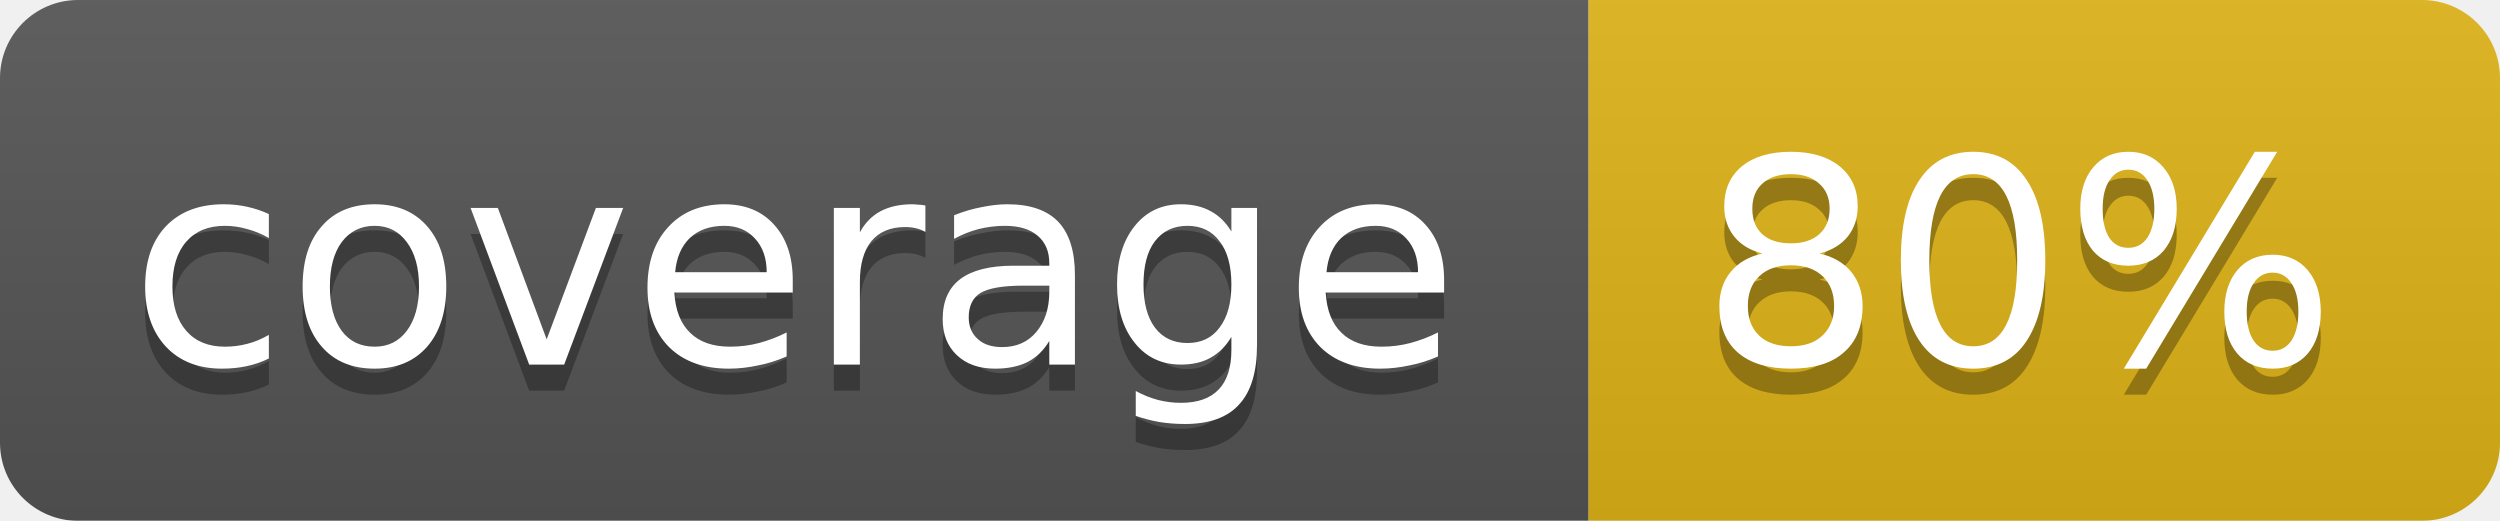
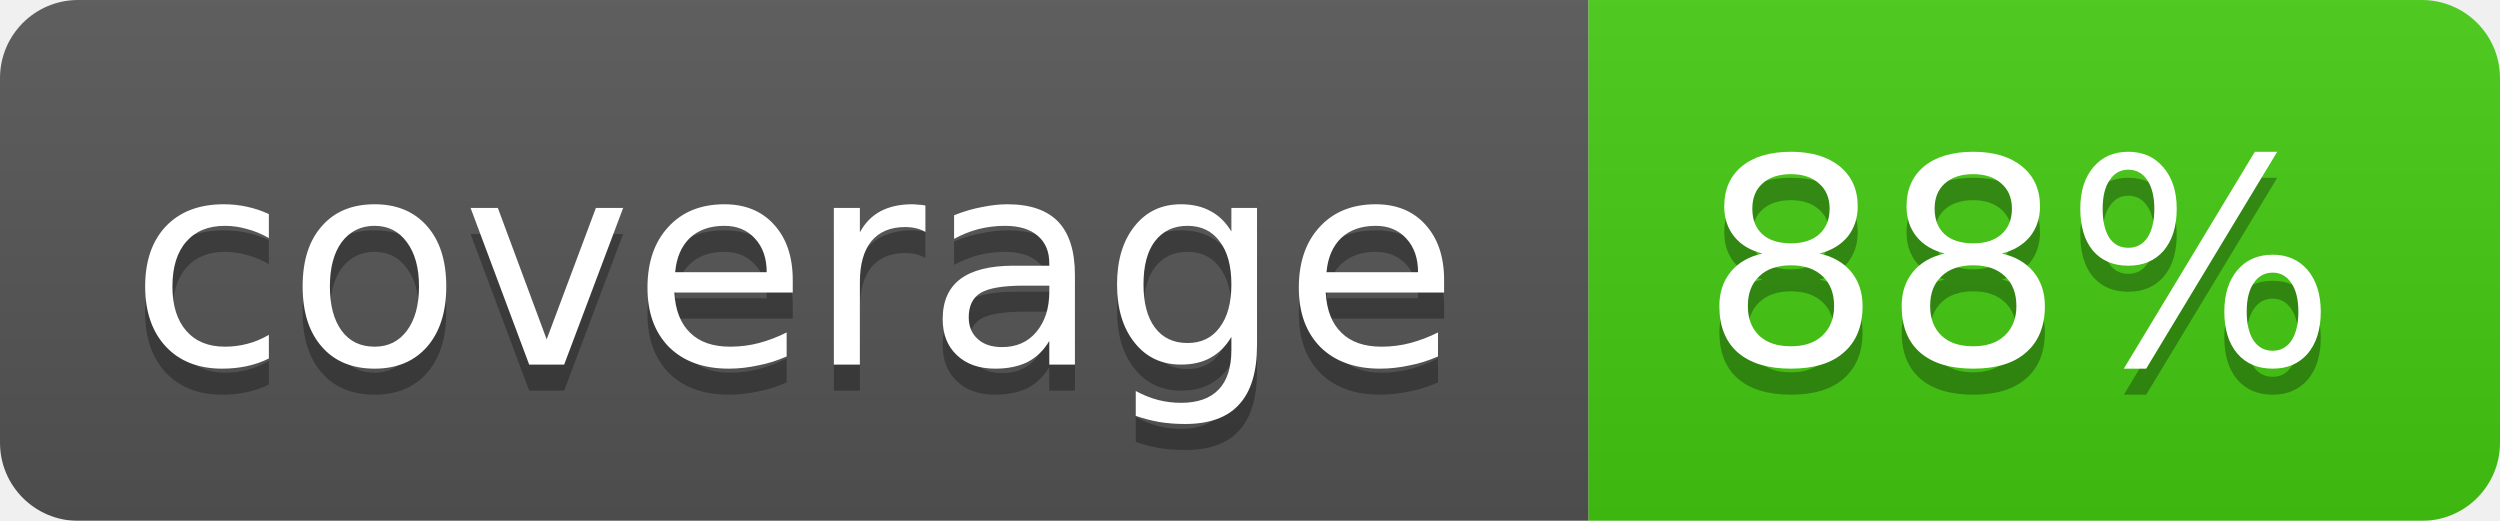
<svg xmlns="http://www.w3.org/2000/svg" width="96" height="20">
  <linearGradient id="b" x2="0" y2="100%">
    <stop offset="0" stop-color="#bbb" stop-opacity=".1" />
    <stop offset="1" stop-opacity=".1" />
  </linearGradient>
  <mask id="a">
    <rect width="96" height="20" rx="3" fill="#fff" />
  </mask>
  <g mask="url(#a)">
    <path fill="#555" d="M0 0h61v20H0z" />
-     <path fill="#dfb317" d="M61 0h35v20H61z" />
+     <path fill="#4c1" d="M61 0h35v20H61z" />
    <path fill="url(#b)" d="M0 0h96v20H0z" />
  </g>
  <g fill="#fff" text-anchor="middle" font-family="DejaVu Sans,Verdana,Geneva,sans-serif" font-size="11">
    <text x="30.5" y="15" fill="#010101" fill-opacity=".3">coverage</text>
    <text x="30.5" y="14">coverage</text>
-     <text x="77.5" y="15" fill="#010101" fill-opacity=".3">80%</text>
-     <text x="77.5" y="14">80%</text>
+     <text x="77.5" y="15" fill="#010101" fill-opacity=".3">88%</text>
+     <text x="77.5" y="14">88%</text>
  </g>
</svg>
